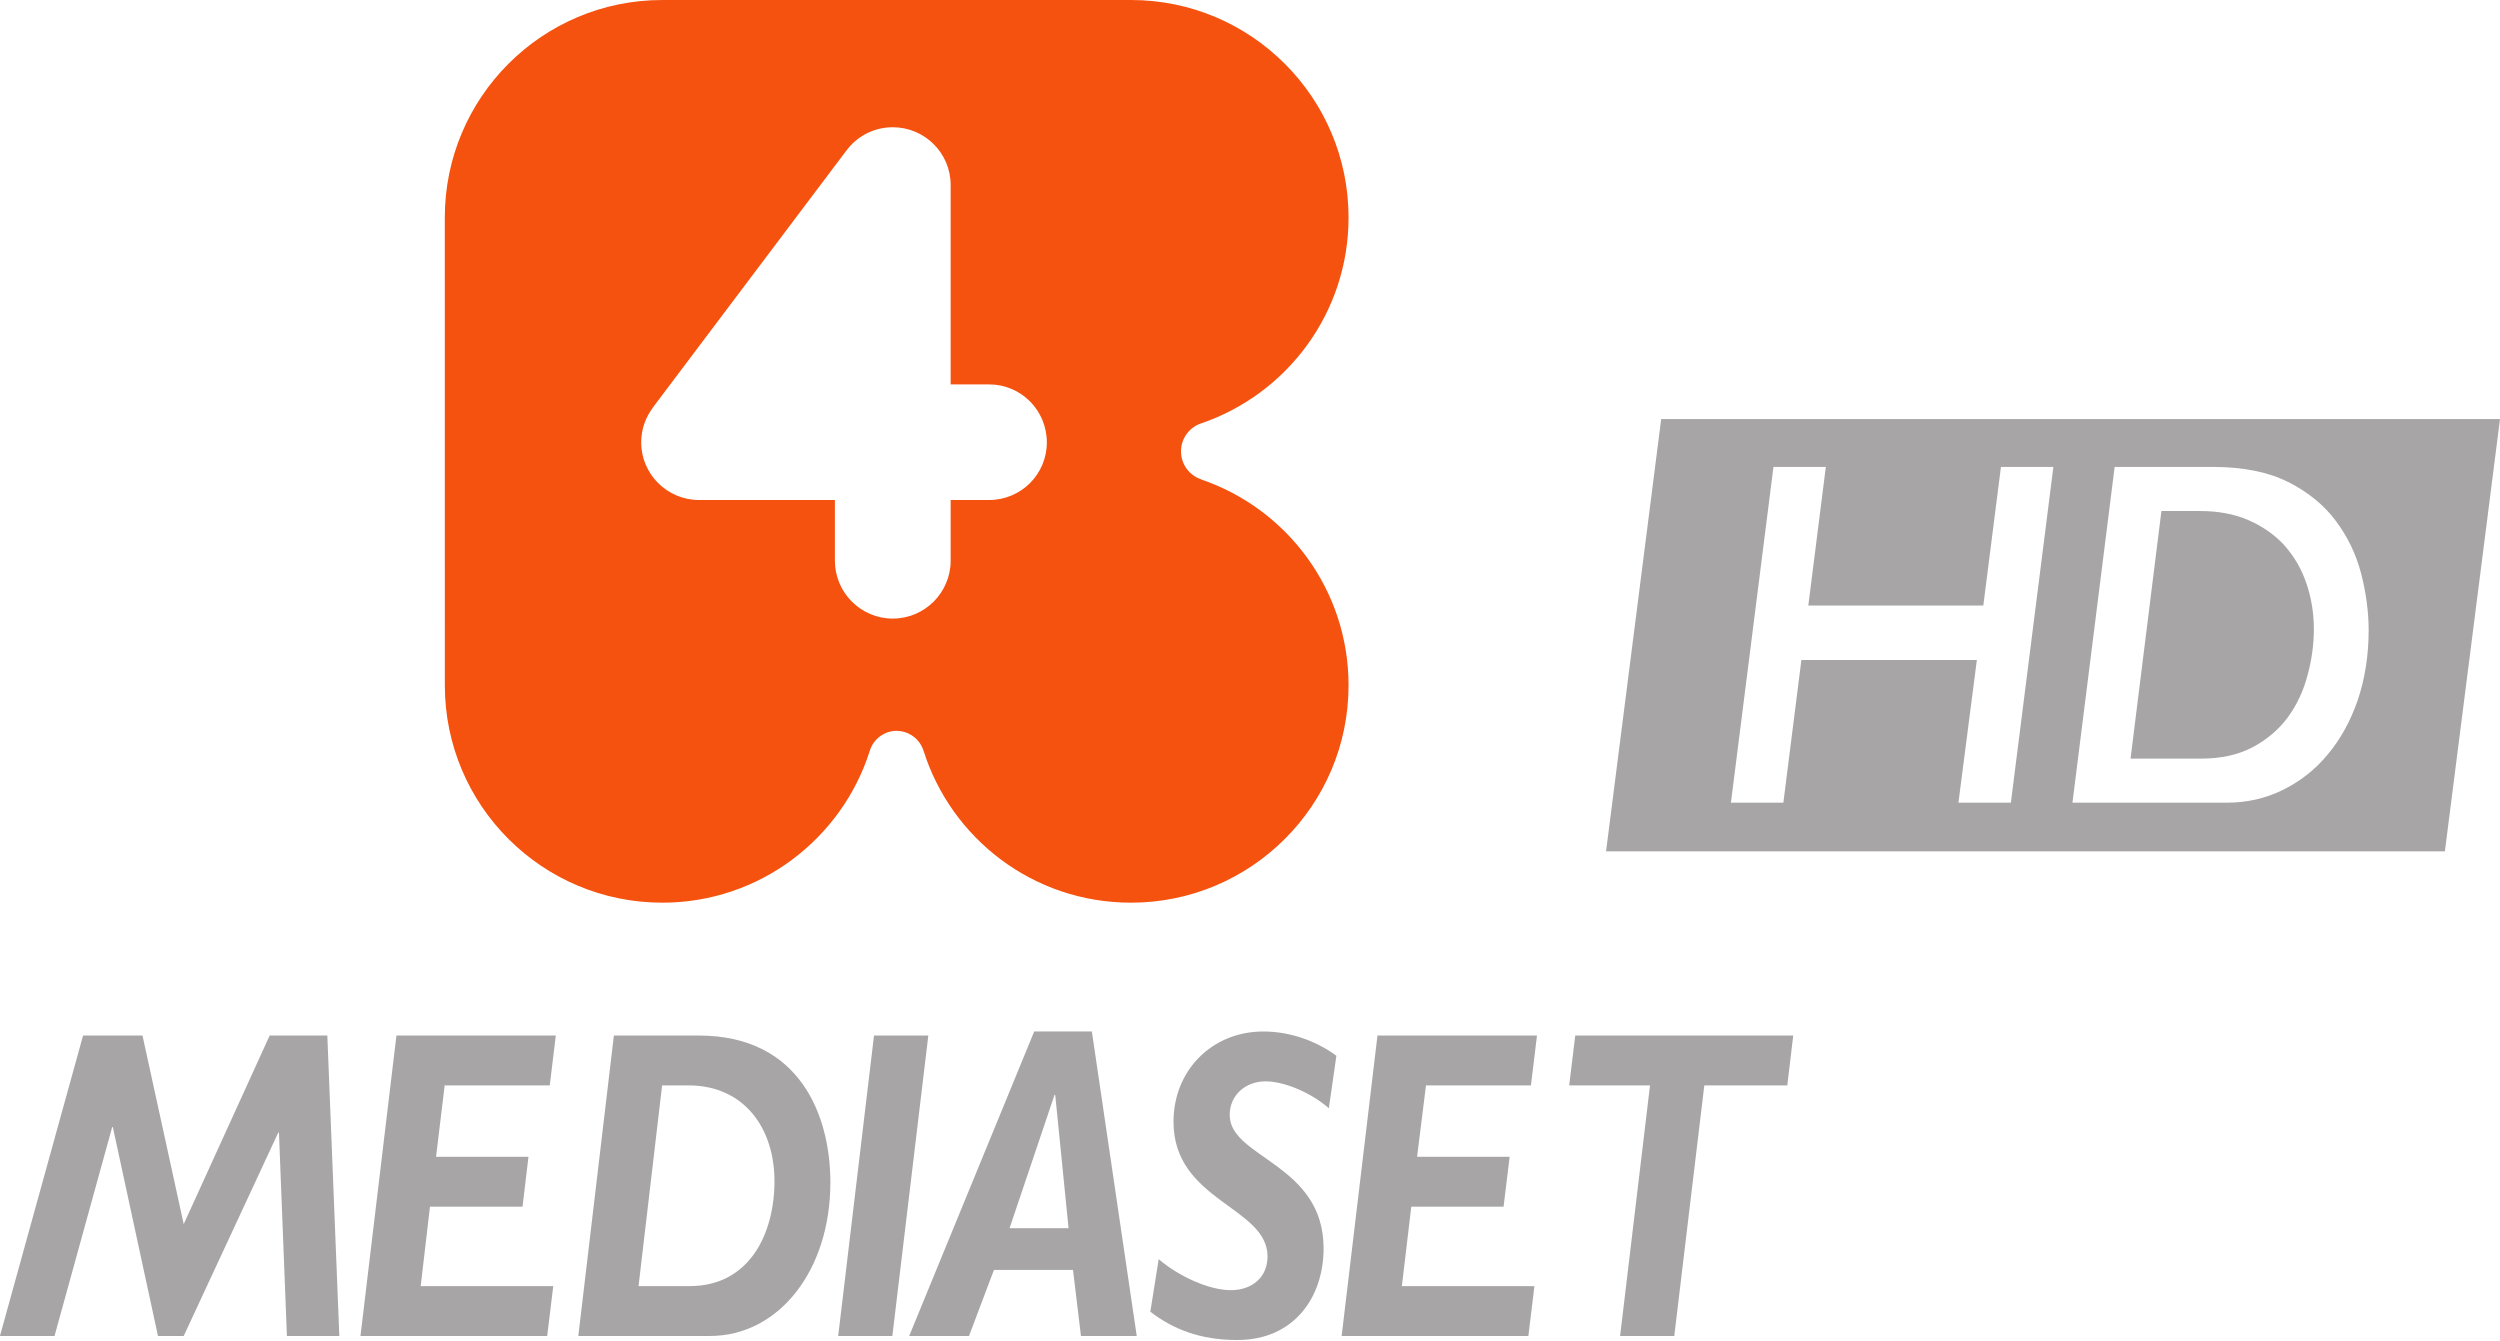
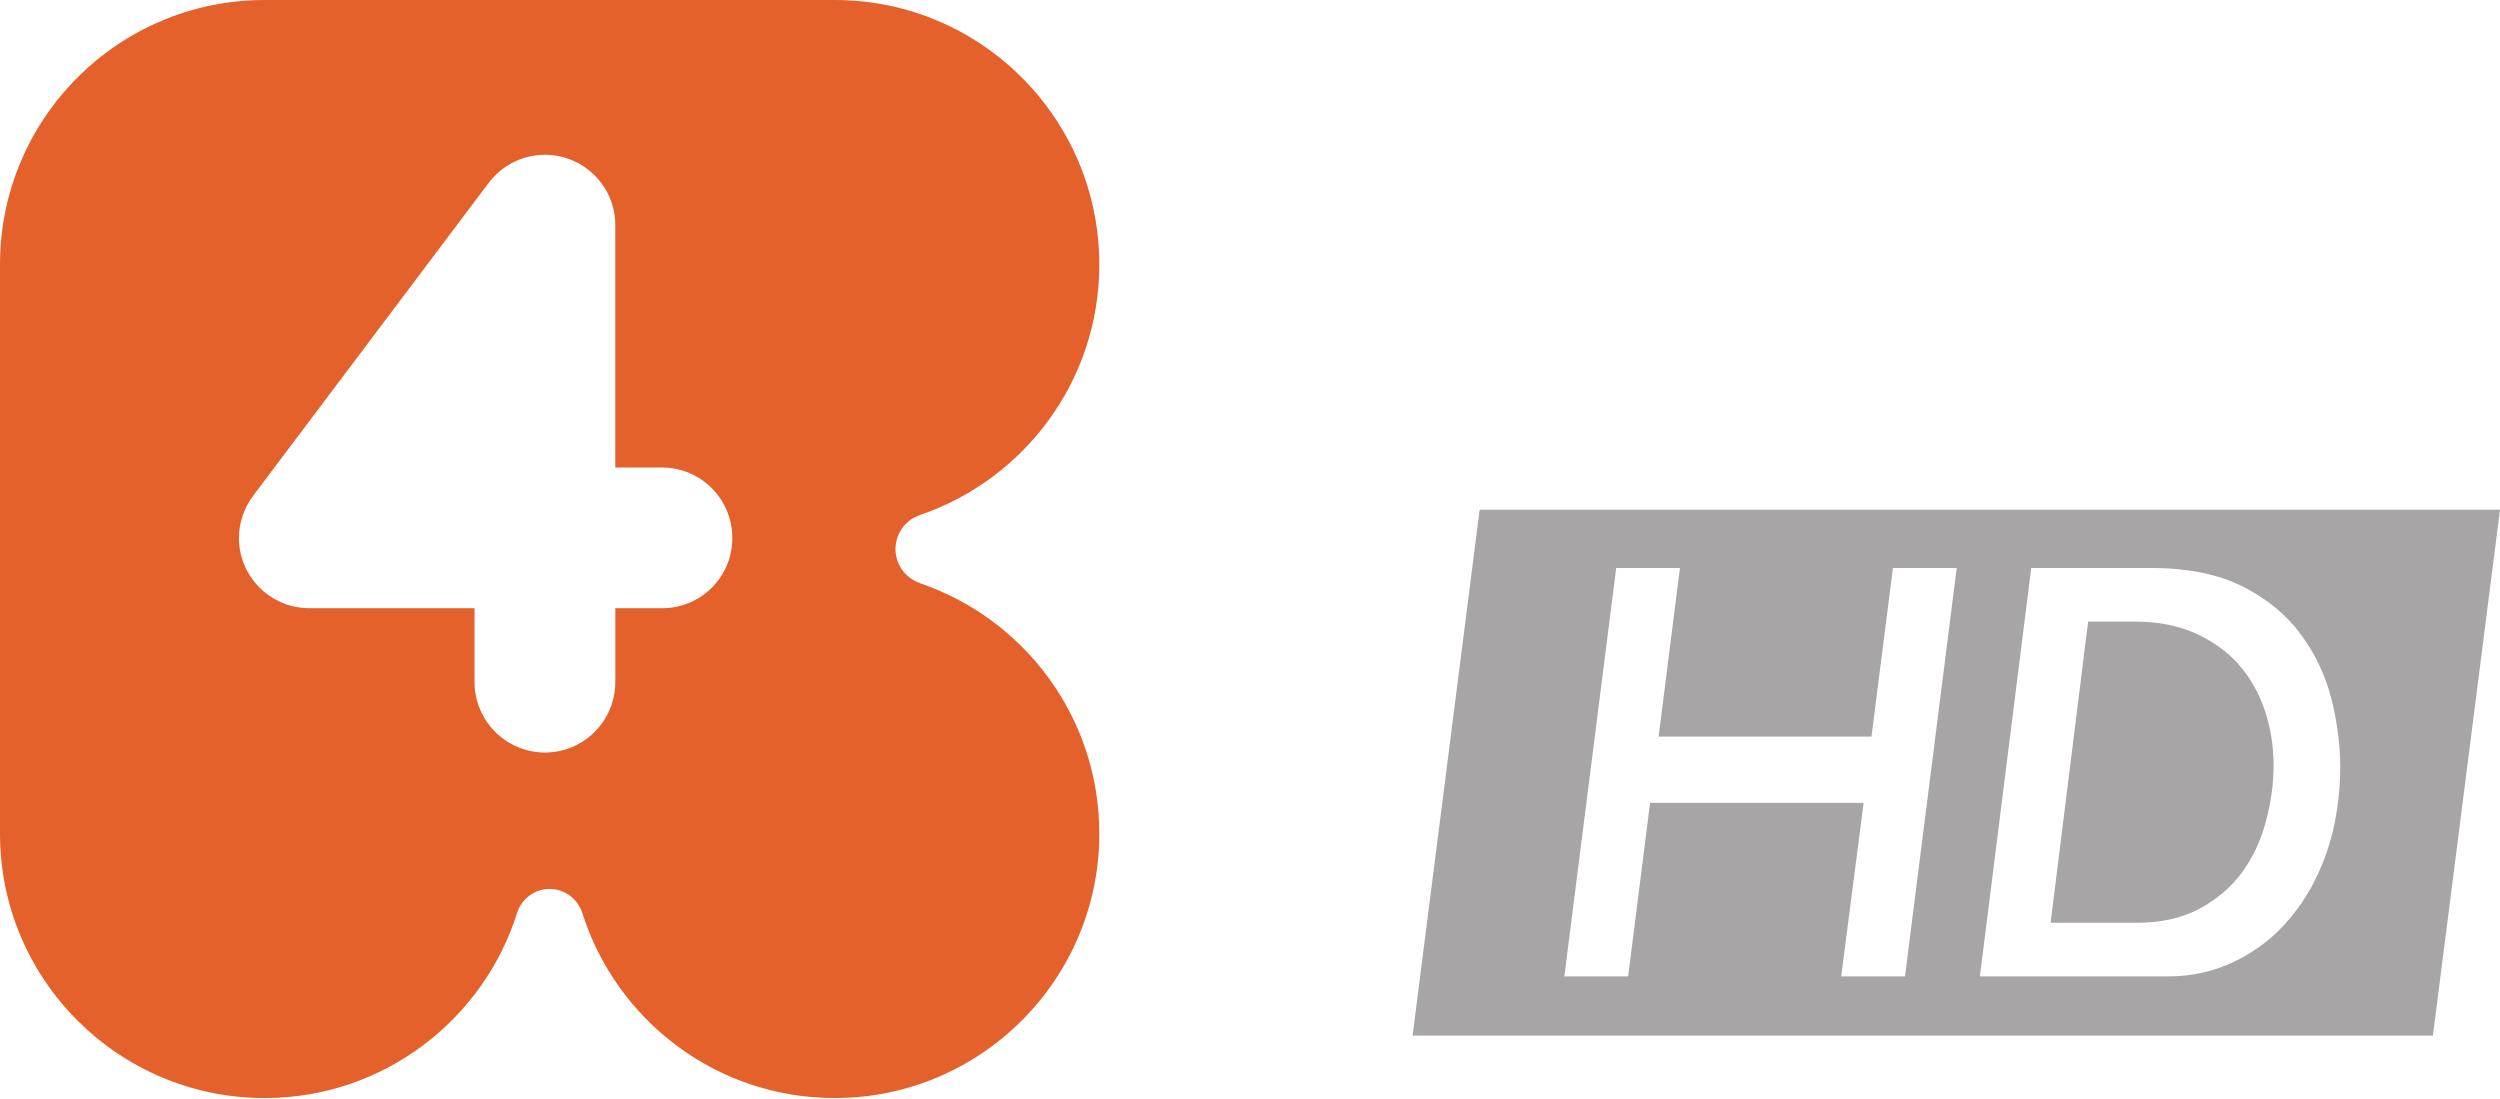
- <svg xmlns="http://www.w3.org/2000/svg" height="321.62" width="600" version="1.1" viewBox="0 0 158.75 85.095">
-   <g transform="translate(24.19 -137.28)">
-     <path fill="#f5520f" d="m38.617 169.03h-2.44v3.85c0 2.03-1.648 3.68-3.678 3.68-2.024 0-3.674-1.65-3.674-3.68v-3.85h-8.625c-2.021 0-3.673-1.64-3.674-3.66 0-0.83 0.276-1.58 0.732-2.19h-0.008l12.283-16.31h0.004c0.665-0.92 1.749-1.51 2.963-1.51 2.029 0 3.677 1.64 3.677 3.67v12.66h2.44c2.035 0 3.667 1.65 3.667 3.68 0 2.02-1.632 3.66-3.667 3.66m13.477-1.3v-0.01c-0.75-0.24-1.291-0.95-1.291-1.78s0.544-1.54 1.294-1.78c5.435-1.86 9.346-7.01 9.346-13.07 0-7.62-6.192-13.81-13.814-13.81h-29.763c-7.632 0-13.811 6.19-13.811 13.81l0.002 29.71c0 7.62 6.18 13.8 13.809 13.8 6.174 0 11.412-4.06 13.181-9.66 0.223-0.72 0.904-1.25 1.692-1.25 0.799 0 1.481 0.53 1.709 1.25v-0.01c1.761 5.61 6.989 9.67 13.18 9.67 7.621 0 13.815-6.18 13.815-13.8 0-6.07-3.915-11.22-9.349-13.07" />
-     <g fill="#a7a5a5" transform="matrix(.85548 0 0 .85548 244.71 -955.54)">
-       <path d="m-289.14 1376.6h-3.89l-0.59-15.1h-0.05l-7.02 15.1h-1.91l-3.35-15.5h-0.05l-4.28 15.5h-4.05l6.17-22.3h4.41l3.06 14 6.38-14h4.28z" />
-       <path d="m-273.52 1358h-7.8l-0.64 5.3h6.86l-0.44 3.7h-6.87l-0.69 5.9h9.84l-0.45 3.7h-13.86l2.67-22.3h11.83z" />
-       <path d="m-262.46 1354.3c7.56 0 9.77 6 9.77 10.9 0 6.6-3.88 11.4-8.93 11.4h-9.78l2.64-22.3zm-4.47 18.6h3.78c4.47 0 6.31-3.9 6.31-7.8s-2.23-7.1-6.39-7.1h-1.95l-1.75 14.9" />
-       <path d="m-248.09 1376.6h-4.02l2.66-22.3h4.03z" />
-       <path d="m-229.95 1376.6h-4.14l-0.59-4.9h-5.87l-1.85 4.9h-4.44l9.28-22.6h4.28zm-9.44-8h4.38l-0.99-9.9h-0.05z" />
-       <path d="m-215.69 1359.7c-1.23-1.1-3.25-2-4.7-2-1.46 0-2.66 1-2.66 2.5 0 3.2 6.97 3.6 6.97 9.9 0 3.6-2.17 6.8-6.41 6.8-2.75 0-4.76-0.8-6.45-2.1l0.62-3.9c1.52 1.3 3.76 2.3 5.35 2.3 1.63 0 2.73-1 2.73-2.5 0-3.7-6.98-4.1-6.98-10 0-3.8 2.84-6.7 6.67-6.7 1.83 0 3.78 0.6 5.42 1.8z" />
-       <path d="m-200.69 1358h-7.79l-0.66 5.3h6.87l-0.45 3.7h-6.85l-0.7 5.9h9.84l-0.45 3.7h-13.86l2.66-22.3h11.84z" />
-       <path d="m-181.66 1358h-6.16l-2.23 18.6h-4.02l2.22-18.6h-6l0.45-3.7h16.18z" />
-     </g>
-     <path style="color-rendering:auto;text-decoration-color:#000000;color:#000000;font-variant-numeric:normal;shape-rendering:auto;solid-color:#000000;text-decoration-line:none;font-variant-position:normal;mix-blend-mode:normal;block-progression:tb;font-feature-settings:normal;shape-padding:0;font-variant-alternates:normal;text-indent:0;font-variant-caps:normal;image-rendering:auto;white-space:normal;text-decoration-style:solid;font-variant-ligatures:normal;isolation:auto;text-transform:none" d="m81.295 163.89-0.091 0.72-3.409 26.73h53.265l3.5-27.45zm7.129 3.04h3.327l-1.113 8.8h11.112l1.12-8.8h3.33l-2.7 21.32h-3.33l1.17-9.06h-11.142l-1.144 9.06h-3.331zm21.666 0h6.26c1.94 0 3.54 0.34 4.76 0.96h0.01c1.26 0.64 2.27 1.47 3.01 2.46 0.75 1 1.29 2.12 1.61 3.34 0.32 1.24 0.48 2.46 0.48 3.61 0 1.6-0.24 3.09-0.69 4.43-0.47 1.36-1.11 2.51-1.92 3.47-0.8 0.97-1.77 1.72-2.86 2.25-1.08 0.53-2.26 0.8-3.53 0.8h-9.81zm2.97 2.8-0.09 0.72-1.87 15h4.51c1.21 0 2.31-0.23 3.24-0.72 0.89-0.47 1.65-1.11 2.23-1.89 0.57-0.78 0.99-1.67 1.25-2.65 0.27-0.98 0.41-1.97 0.41-2.96 0-1.01-0.16-1.99-0.47-2.9s-0.77-1.71-1.38-2.39v-0.01c-0.62-0.68-1.39-1.22-2.28-1.61-0.91-0.4-1.95-0.59-3.09-0.59z" fill="#a7a5a5" />
-   </g>
+ <svg xmlns="http://www.w3.org/2000/svg" height="263.53" width="600" version="1.1" viewBox="0 0 158.75 69.725">
+   <path style="font-variant-ligatures:normal;shape-padding:0;color-rendering:auto;font-variant-alternates:normal;text-decoration-color:#000000;color:#000000;font-variant-numeric:normal;mix-blend-mode:normal;image-rendering:auto;text-indent:0;solid-color:#000000;font-variant-position:normal;text-decoration-line:none;font-feature-settings:normal;font-variant-caps:normal;isolation:auto;white-space:normal;shape-rendering:auto;text-transform:none;text-decoration-style:solid" d="m93.957 32.369-0.111 0.876-4.147 32.515h64.791l4.26-33.391zm8.672 3.698h4.047l-1.354 10.705h13.517l1.362-10.705h4.051l-3.284 25.934h-4.051l1.423-11.021h-13.56l-1.392 11.021h-4.052zm26.355 0h7.615c2.36 0 4.306 0.414 5.79 1.168h0.012c1.533 0.779 2.761 1.788 3.661 2.992 0.912 1.216 1.569 2.579 1.958 4.063 0.389 1.508 0.584 2.992 0.584 4.391 0 1.946-0.292 3.759-0.839 5.389-0.572 1.654-1.35 3.053-2.336 4.221-0.973 1.18-2.153 2.092-3.479 2.737-1.314 0.645-2.749 0.973-4.294 0.973h-11.933zm3.613 3.406-0.109 0.876-2.275 18.246h5.486c1.472 0 2.81-0.28 3.941-0.876 1.083-0.572 2.007-1.35 2.713-2.299 0.693-0.949 1.204-2.031 1.52-3.224 0.328-1.192 0.499-2.396 0.499-3.601 0-1.229-0.195-2.421-0.572-3.528-0.377-1.107-0.937-2.08-1.679-2.907v-0.012c-0.754-0.827-1.691-1.484-2.773-1.958-1.107-0.487-2.372-0.718-3.759-0.718z" stroke-width="1.216" fill="#a7a5a5" />
+   <path stroke-width=".44" fill="#e4612b" d="m58.434 37.04v-0.01c-0.91-0.299-1.57-1.156-1.57-2.167s0.665-1.874 1.575-2.163v-0.005c6.613-2.264 11.367-8.525 11.367-15.895 0-9.277-7.528-16.8-16.8-16.8h-36.201c-9.286-0-16.805 7.523-16.805 16.8v36.135c0 9.267 7.523 16.791 16.805 16.791 7.509 0 13.881-4.942 16.03-11.753 0.275-0.881 1.103-1.527 2.062-1.527 0.968 0 1.797 0.645 2.076 1.527v-0.014c2.143 6.815 8.501 11.767 16.034 11.767 9.262 0 16.8-7.523 16.8-16.791 0-7.384-4.764-13.64-11.372-15.895m-16.39 1.58h-2.972v4.687c0 2.466-2.004 4.479-4.47 4.479-2.466 0-4.47-2.013-4.47-4.479v-4.687h-10.495c-2.452 0-4.465-1.994-4.465-4.455 0-0.997 0.337-1.927 0.891-2.664h-0.005l14.929-19.832h0.005c0.809-1.117 2.134-1.84 3.608-1.84 2.466 0 4.47 2.004 4.47 4.46v15.399h2.972c2.476 0 4.46 2.013 4.46 4.479 0 2.461-1.984 4.455-4.46 4.455" />
</svg>
